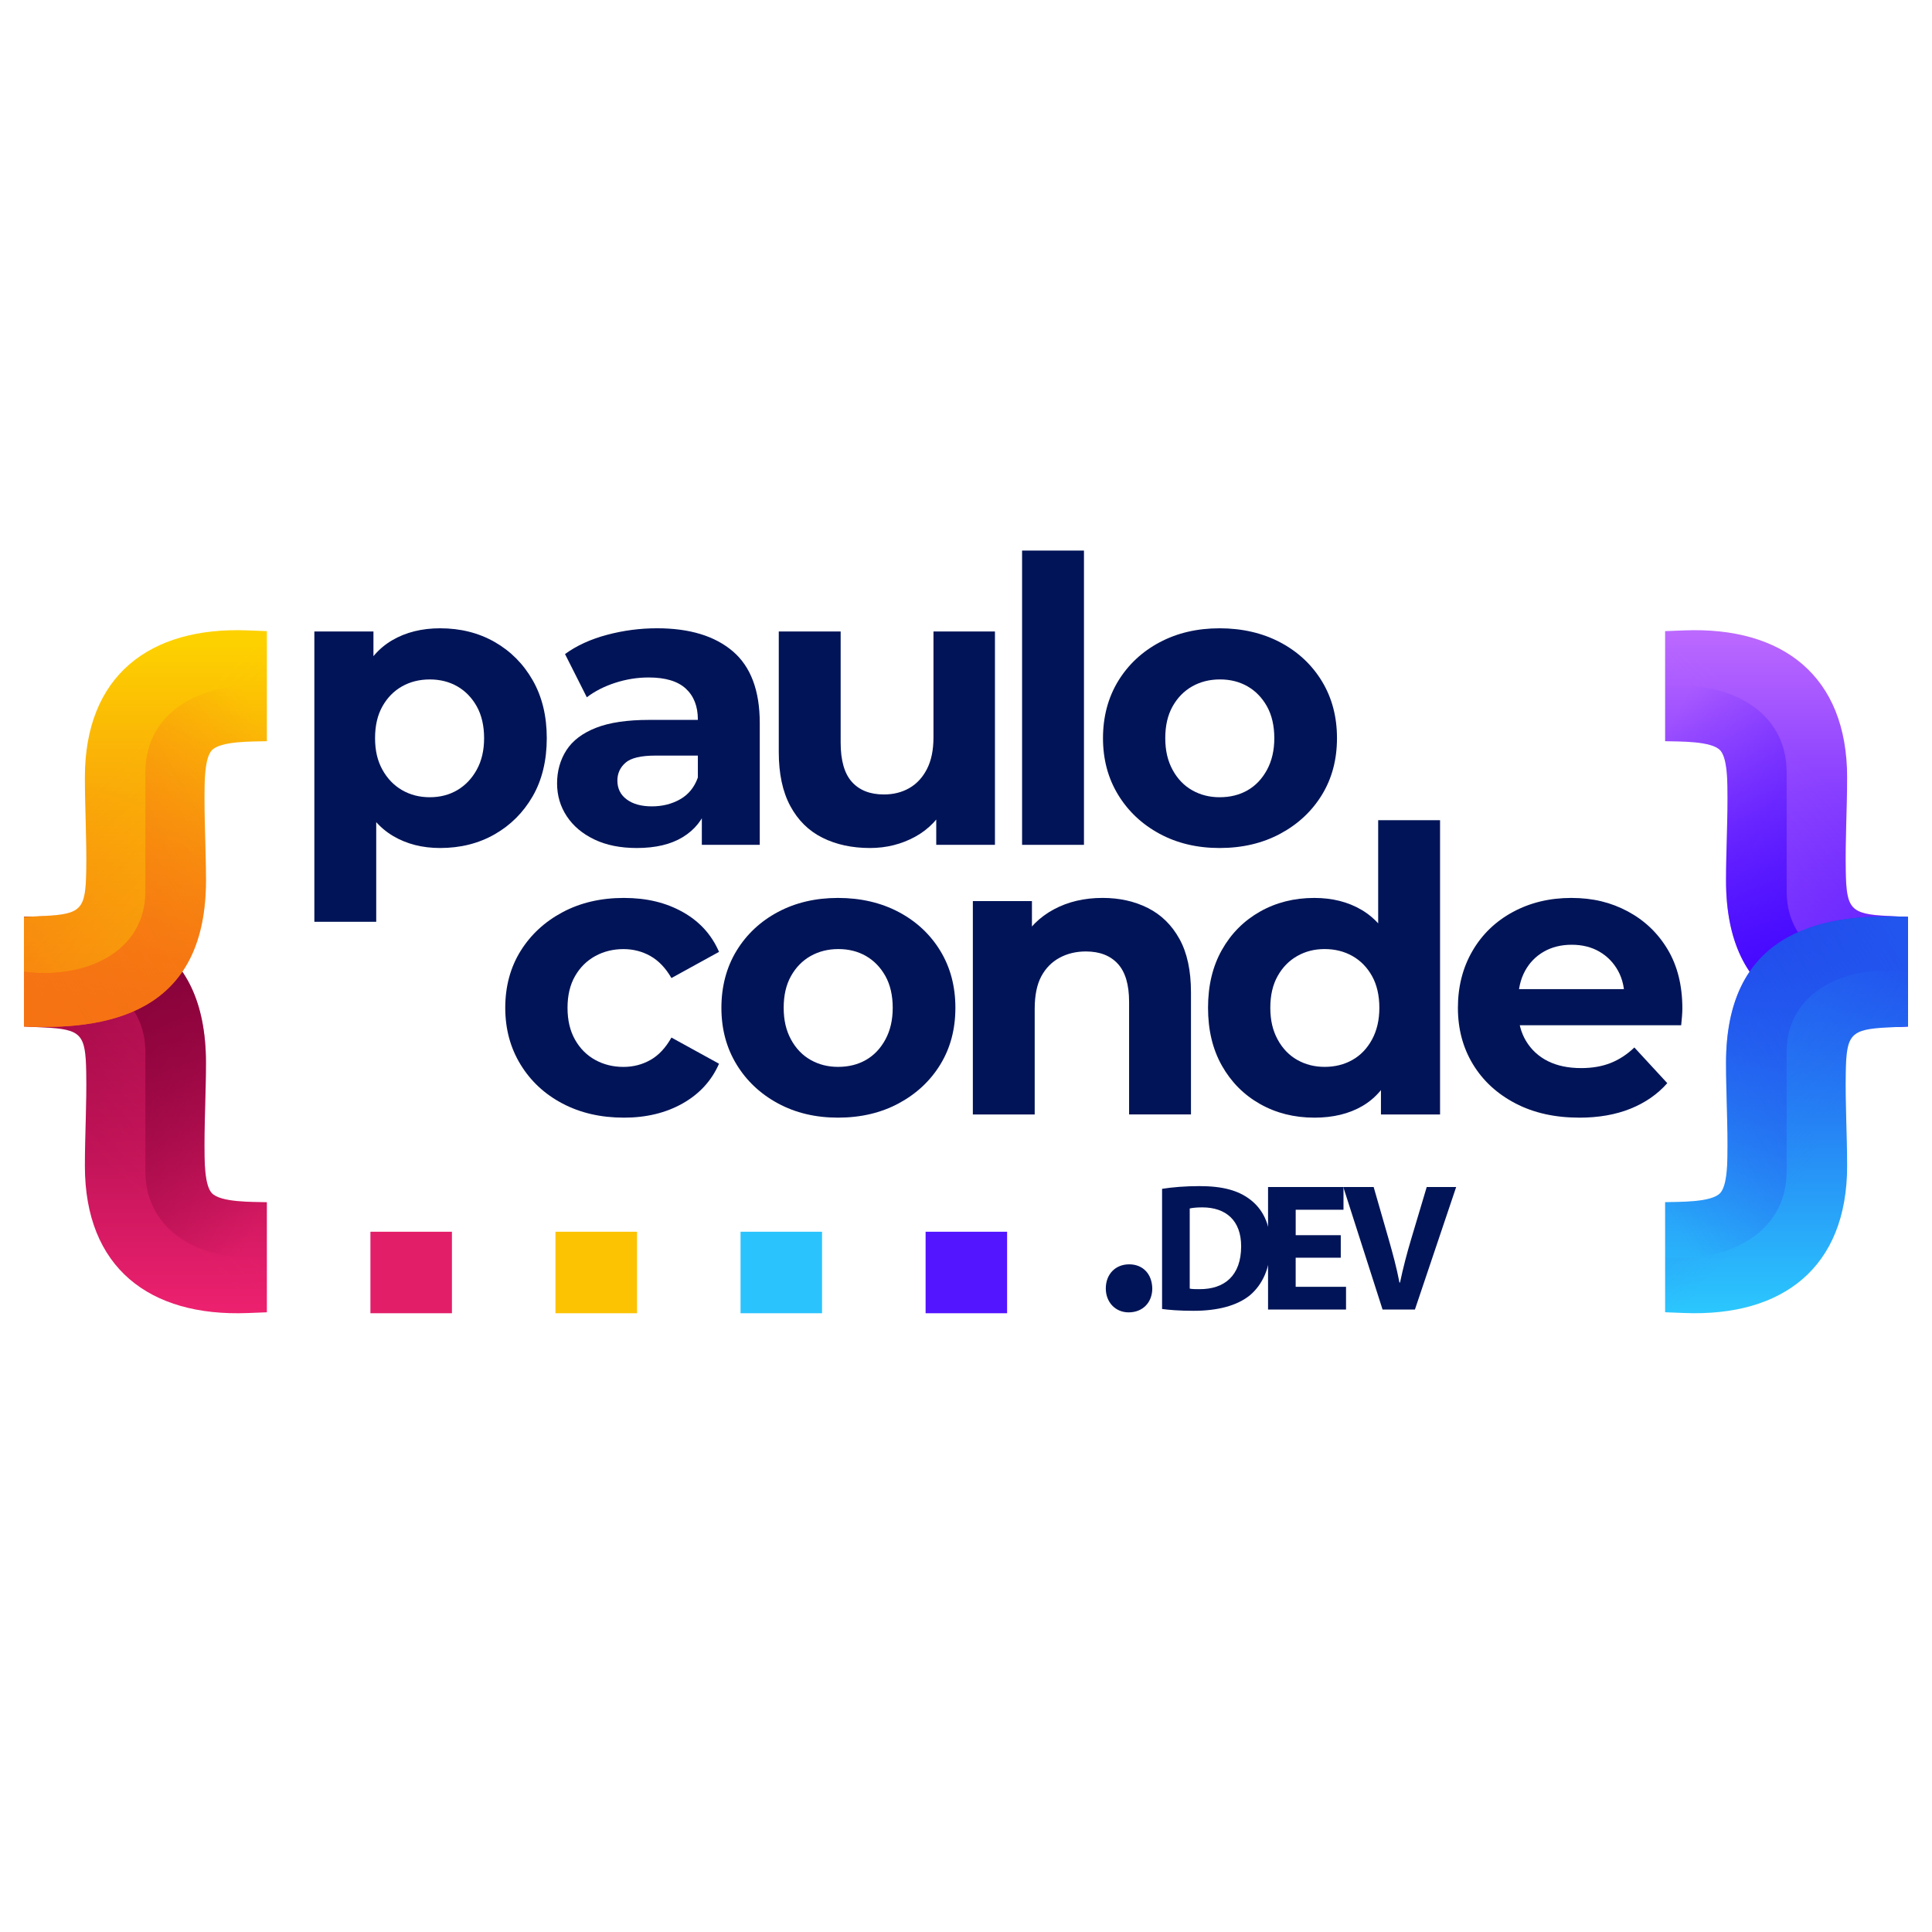
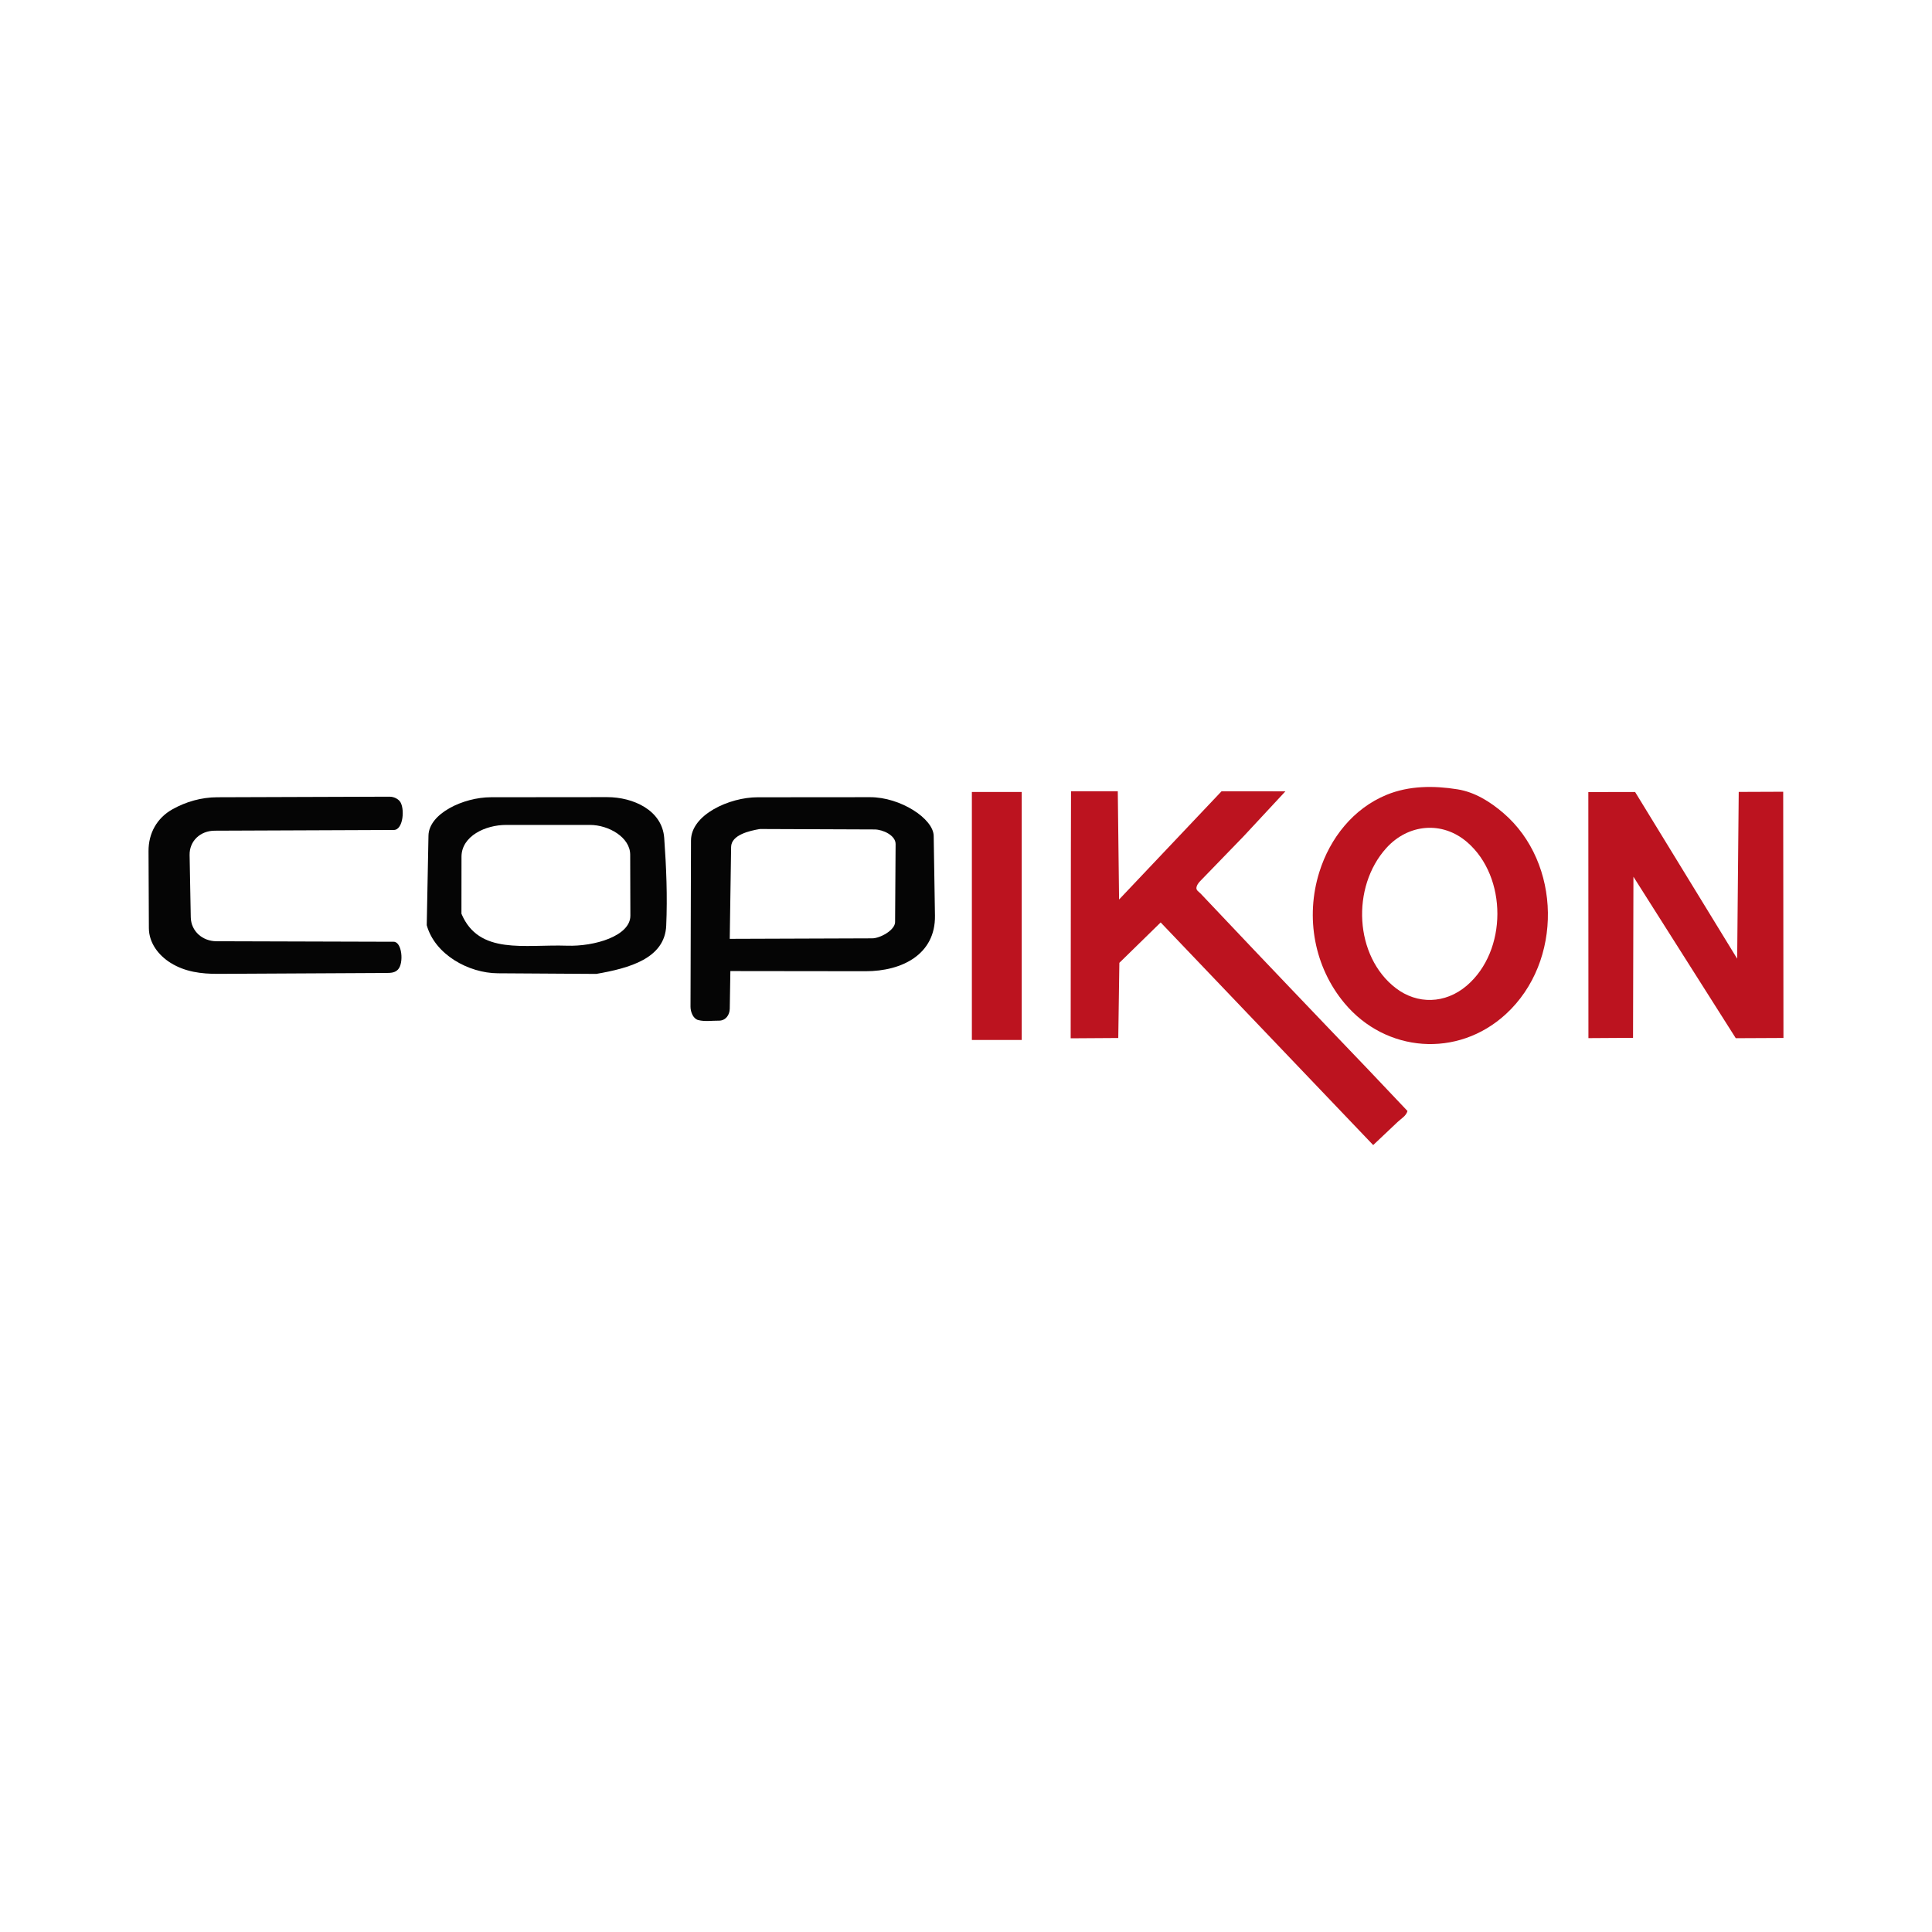
- <svg xmlns="http://www.w3.org/2000/svg" xmlns:xlink="http://www.w3.org/1999/xlink" id="Layer_1" data-name="Layer 1" viewBox="0 0 1080 1080">
+ <svg xmlns="http://www.w3.org/2000/svg" id="Layer_1" data-name="Layer 1" viewBox="0 0 1080 1080">
  <defs>
    <style>
      .cls-1 {
-         mask: url(#mask);
+         fill: #050505;
      }

      .cls-2 {
-         fill: #f67313;
-       }
- 
-       .cls-2, .cls-3, .cls-4, .cls-5, .cls-6, .cls-7, .cls-8, .cls-9 {
-         fill-rule: evenodd;
-       }
- 
-       .cls-10 {
-         fill: #2bc3fd;
-       }
- 
-       .cls-11 {
-         fill: url(#linear-gradient-8);
-       }
- 
-       .cls-12 {
-         fill: url(#linear-gradient-7);
-       }
- 
-       .cls-13 {
-         fill: url(#linear-gradient-5);
-       }
- 
-       .cls-14 {
-         fill: url(#linear-gradient-6);
-       }
- 
-       .cls-15 {
-         fill: url(#linear-gradient-9);
-       }
- 
-       .cls-16 {
-         fill: url(#linear-gradient-4);
-       }
- 
-       .cls-17 {
-         fill: url(#linear-gradient-3);
-       }
- 
-       .cls-18 {
-         fill: url(#linear-gradient-2);
-       }
- 
-       .cls-19 {
-         fill: url(#linear-gradient);
-       }
- 
-       .cls-20 {
-         mask: url(#mask-2);
-       }
- 
-       .cls-21 {
-         mask: url(#mask-3);
-       }
- 
-       .cls-22 {
-         mask: url(#mask-4);
-       }
- 
-       .cls-23 {
-         mask: url(#mask-5);
-       }
- 
-       .cls-24 {
-         mask: url(#mask-7);
-       }
- 
-       .cls-25 {
-         mask: url(#mask-6);
-       }
- 
-       .cls-26 {
-         mask: url(#mask-1);
-       }
- 
-       .cls-3 {
-         fill: #830037;
-       }
- 
-       .cls-4 {
-         fill: #2684f5;
-       }
- 
-       .cls-27 {
-         clip-path: url(#clippath-1);
-       }
- 
-       .cls-28 {
-         clip-path: url(#clippath-3);
-       }
- 
-       .cls-29 {
-         clip-path: url(#clippath-2);
-       }
- 
-       .cls-30 {
-         fill: #fcc303;
-       }
- 
-       .cls-31 {
-         clip-rule: evenodd;
-         fill: none;
-       }
- 
-       .cls-32 {
-         fill: url(#linear-gradient-10);
-       }
- 
-       .cls-33 {
-         fill: url(#linear-gradient-11);
-       }
- 
-       .cls-34 {
-         fill: url(#linear-gradient-12);
-       }
- 
-       .cls-5 {
-         fill: #eb206e;
-       }
- 
-       .cls-35 {
-         fill: #e31e69;
-       }
- 
-       .cls-36 {
-         fill: #001457;
-       }
- 
-       .cls-6 {
-         fill: #25e;
-       }
- 
-       .cls-7 {
-         fill: #4004ff;
-       }
- 
-       .cls-8 {
-         fill: #b866ff;
-       }
- 
-       .cls-37 {
-         fill: #5314ff;
-       }
- 
-       .cls-38 {
-         clip-path: url(#clippath);
-       }
- 
-       .cls-9 {
-         fill: #fdd000;
+         fill: #bc131f;
      }
    </style>
-     <clipPath id="clippath">
-       <path class="cls-31" d="M13.39,512.58v61.22l11.08.54c21.22,1.01,23.33,3.87,23.74,25.06.31,17.34-.76,34.99-.76,52.42,0,56.82,36.12,84.32,90.96,82.18l10.77-.42v-61.54c-7.82-.23-26.04.25-30.86-5.17-3.61-4.06-3.85-15.16-3.97-20.22-.31-17.33.78-34.99.78-52.42,0-69.46-47.42-84.28-101.74-81.65" />
-     </clipPath>
-     <linearGradient id="linear-gradient" x1="998.71" y1="586.36" x2="998.71" y2="366.56" gradientTransform="translate(1080 1100.66) rotate(-180)" gradientUnits="userSpaceOnUse">
-       <stop offset="0" stop-color="#820036" />
-       <stop offset="1" stop-color="#ed216f" />
-     </linearGradient>
-     <linearGradient id="linear-gradient-2" x1="740.9" y1="1001.93" x2="920.65" y2="822.18" gradientTransform="translate(983.99 1478.39) rotate(-180)" gradientUnits="userSpaceOnUse">
-       <stop offset="0" stop-color="#fff" />
-       <stop offset="1" stop-color="#000" />
-     </linearGradient>
-     <mask id="mask" x="13.39" y="542.42" width="135.79" height="191.69" maskUnits="userSpaceOnUse">
-       <rect class="cls-18" x="13.39" y="542.42" width="135.79" height="191.69" />
-     </mask>
-     <linearGradient id="linear-gradient-3" x1="993.4" y1="920.9" x2="821.92" y2="821.96" gradientTransform="translate(983.99 1476.31) rotate(-180)" xlink:href="#linear-gradient-2" />
-     <mask id="mask-1" x="13.39" y="512.29" width="135.79" height="190.9" maskUnits="userSpaceOnUse">
-       <rect class="cls-17" x="13.39" y="512.29" width="135.79" height="190.9" />
-     </mask>
-     <clipPath id="clippath-1">
-       <path class="cls-31" d="M13.39,573.8v-61.22l11.08-.54c21.22-1.01,23.33-3.88,23.74-25.05.31-17.34-.76-35-.76-52.42,0-56.83,36.12-84.33,90.96-82.18l10.77.42v61.53c-7.82.23-26.04-.25-30.86,5.17-3.61,4.05-3.85,15.16-3.97,20.2-.31,17.34.78,35,.78,52.42,0,69.47-47.42,84.29-101.74,81.65" />
-     </clipPath>
-     <linearGradient id="linear-gradient-4" x1="998.71" y1="526.59" x2="998.71" y2="742.19" gradientTransform="translate(1080 1100.66) rotate(-180)" gradientUnits="userSpaceOnUse">
-       <stop offset="0" stop-color="#f56b15" />
-       <stop offset="1" stop-color="#fdd100" />
-     </linearGradient>
-     <linearGradient id="linear-gradient-5" x1="740.86" y1="855.46" x2="920.61" y2="1035.06" gradientTransform="translate(983.99 1465.28) rotate(-180)" xlink:href="#linear-gradient-2" />
-     <mask id="mask-2" x="13.39" y="352.27" width="135.79" height="191.68" maskUnits="userSpaceOnUse">
-       <rect class="cls-13" x="13.39" y="352.27" width="135.79" height="191.68" />
-     </mask>
-     <linearGradient id="linear-gradient-6" x1="993.42" y1="936.44" x2="821.93" y2="1035.39" gradientTransform="translate(983.99 1467.41) rotate(-180)" xlink:href="#linear-gradient-2" />
-     <mask id="mask-3" x="13.39" y="383.18" width="135.79" height="190.91" maskUnits="userSpaceOnUse">
-       <rect class="cls-14" x="13.39" y="383.18" width="135.79" height="190.91" />
-     </mask>
-     <clipPath id="clippath-2">
-       <path class="cls-31" d="M1066.61,573.8v-61.22l-11.09-.54c-21.23-1.02-23.34-3.88-23.73-25.06-.33-17.34.77-35,.77-52.41,0-56.83-36.12-84.33-90.97-82.18l-10.78.42v61.53c7.81.23,26.05-.25,30.87,5.17,3.61,4.05,3.86,15.16,3.95,20.2.33,17.34-.77,35-.77,52.42,0,69.47,47.43,84.29,101.74,81.65" />
-     </clipPath>
-     <linearGradient id="linear-gradient-7" x1="81.29" y1="526.45" x2="81.29" y2="747.71" gradientTransform="translate(1080 1100.66) rotate(-180)" gradientUnits="userSpaceOnUse">
-       <stop offset="0" stop-color="#3a00ff" />
-       <stop offset="1" stop-color="#bc69ff" />
-     </linearGradient>
-     <linearGradient id="linear-gradient-8" x1="219.24" y1="855.45" x2="39.47" y2="1035.07" gradientTransform="translate(1056.09 1465.28) rotate(-180)" xlink:href="#linear-gradient-2" />
-     <mask id="mask-4" x="930.81" y="352.26" width="135.79" height="191.69" maskUnits="userSpaceOnUse">
-       <rect class="cls-11" x="930.81" y="352.26" width="135.79" height="191.68" />
-     </mask>
-     <linearGradient id="linear-gradient-9" x1="-33.32" y1="936.45" x2="138.18" y2="1035.4" gradientTransform="translate(1056.09 1467.41) rotate(-180)" xlink:href="#linear-gradient-2" />
-     <mask id="mask-5" x="930.81" y="383.17" width="135.79" height="190.91" maskUnits="userSpaceOnUse">
-       <rect class="cls-15" x="930.81" y="383.18" width="135.79" height="190.91" />
-     </mask>
-     <clipPath id="clippath-3">
-       <path class="cls-31" d="M1066.61,512.58v61.22l-11.09.53c-21.23,1.01-23.34,3.88-23.73,25.06-.33,17.34.77,35,.77,52.42,0,56.82-36.12,84.32-90.97,82.17l-10.78-.42v-61.55c7.81-.23,26.05.26,30.87-5.16,3.61-4.06,3.86-15.17,3.95-20.22.33-17.34-.77-34.99-.77-52.42,0-69.46,47.43-84.3,101.74-81.65" />
-     </clipPath>
-     <linearGradient id="linear-gradient-10" x1="81.29" y1="613.64" x2="81.29" y2="350.17" gradientTransform="translate(1080 1100.66) rotate(-180)" gradientUnits="userSpaceOnUse">
-       <stop offset="0" stop-color="#1e27e8" />
-       <stop offset="1" stop-color="#2cd2ff" />
-     </linearGradient>
-     <linearGradient id="linear-gradient-11" x1="-33.32" y1="920.91" x2="138.17" y2="821.96" gradientTransform="translate(1056.09 1476.31) rotate(-180)" xlink:href="#linear-gradient-2" />
-     <mask id="mask-6" x="930.81" y="512.28" width="135.79" height="190.91" maskUnits="userSpaceOnUse">
-       <rect class="cls-33" x="930.81" y="512.28" width="135.79" height="190.91" />
-     </mask>
-     <linearGradient id="linear-gradient-12" x1="219.19" y1="1001.93" x2="39.43" y2="822.18" gradientTransform="translate(1056.09 1478.39) rotate(-180)" xlink:href="#linear-gradient-2" />
-     <mask id="mask-7" x="930.81" y="542.42" width="135.79" height="191.69" maskUnits="userSpaceOnUse">
-       <rect class="cls-34" x="930.81" y="542.42" width="135.79" height="191.69" />
-     </mask>
  </defs>
-   <g>
-     <path class="cls-36" d="M175.73,515.28v-162.29h33.03v24.39l-.67,35.47,2.22,35.25v67.18h-34.59ZM246.01,474.04c-9.9,0-18.62-2.22-26.16-6.65-7.54-4.43-13.41-11.2-17.62-20.29s-6.32-20.58-6.32-34.47,2-25.57,5.99-34.59c3.99-9.01,9.79-15.74,17.4-20.17,7.61-4.43,16.52-6.65,26.72-6.65,11.38,0,21.54,2.55,30.48,7.65,8.94,5.1,16.04,12.23,21.28,21.39,5.24,9.17,7.87,19.95,7.87,32.37s-2.63,23.39-7.87,32.48c-5.25,9.09-12.34,16.18-21.28,21.28-8.94,5.1-19.1,7.65-30.48,7.65ZM240.25,445.66c5.76,0,10.9-1.33,15.41-3.99,4.51-2.66,8.13-6.46,10.86-11.42,2.73-4.95,4.1-10.83,4.1-17.62s-1.37-12.86-4.1-17.74c-2.74-4.88-6.36-8.61-10.86-11.2-4.51-2.58-9.64-3.88-15.41-3.88s-10.94,1.3-15.52,3.88c-4.58,2.59-8.24,6.32-10.97,11.2-2.74,4.88-4.1,10.79-4.1,17.74s1.36,12.67,4.1,17.62c2.73,4.95,6.39,8.76,10.97,11.42,4.58,2.66,9.75,3.99,15.52,3.99Z" />
-     <path class="cls-36" d="M355.97,474.04c-9.17,0-17.07-1.59-23.72-4.77-6.65-3.18-11.79-7.5-15.41-12.97-3.62-5.47-5.43-11.6-5.43-18.4s1.74-13.12,5.21-18.51c3.47-5.39,8.98-9.57,16.52-12.53,7.54-2.96,17.44-4.43,29.71-4.43h31.48v19.95h-27.93c-8.13,0-13.71,1.33-16.74,3.99-3.03,2.66-4.54,5.99-4.54,9.98,0,4.43,1.74,7.95,5.21,10.53,3.47,2.59,8.16,3.88,14.08,3.88s11.2-1.33,15.85-3.99c4.66-2.66,7.94-6.72,9.87-12.19l5.32,16.18c-2.52,7.39-7.09,13.12-13.75,17.18-6.65,4.07-15.22,6.1-25.72,6.1ZM392.33,472.27v-23.28l-2.22-5.1v-41.68c0-7.39-2.26-13.15-6.76-17.29-4.51-4.14-11.42-6.21-20.73-6.21-6.36,0-12.6,1-18.73,2.99-6.13,2-11.42,4.69-15.85,8.09l-12.19-24.17c6.5-4.73,14.33-8.31,23.5-10.75,9.16-2.44,18.47-3.66,27.93-3.66,18.18,0,32.29,4.29,42.35,12.86,10.05,8.57,15.08,21.95,15.08,40.13v68.06h-32.37Z" />
-     <path class="cls-36" d="M486.33,474.04c-10.05,0-18.92-1.92-26.6-5.76-7.69-3.84-13.67-9.75-17.96-17.74-4.29-7.98-6.43-18.03-6.43-30.15v-67.4h34.59v62.08c0,10.05,2.11,17.4,6.32,22.06,4.21,4.66,10.16,6.98,17.85,6.98,5.32,0,10.05-1.18,14.19-3.55,4.14-2.36,7.43-5.91,9.87-10.64,2.44-4.73,3.66-10.64,3.66-17.74v-59.19h34.36v119.28h-32.81v-33.03l5.99,9.75c-4.14,8.28-10.05,14.52-17.74,18.73-7.69,4.21-16.11,6.32-25.27,6.32Z" />
-     <path class="cls-36" d="M571.35,472.27v-164.5h34.59v164.5h-34.59Z" />
-     <path class="cls-36" d="M681.76,474.04c-12.56,0-23.76-2.66-33.59-7.98-9.83-5.32-17.55-12.6-23.17-21.84-5.62-9.24-8.42-19.77-8.42-31.59s2.81-22.58,8.42-31.81c5.62-9.23,13.34-16.48,23.17-21.73,9.83-5.24,21.02-7.87,33.59-7.87s24.02,2.63,33.92,7.87c9.9,5.25,17.66,12.49,23.28,21.73,5.62,9.24,8.42,19.84,8.42,31.81s-2.81,22.54-8.42,31.7c-5.62,9.17-13.38,16.41-23.28,21.73-9.9,5.32-21.21,7.98-33.92,7.98ZM681.76,445.66c5.91,0,11.12-1.29,15.63-3.88,4.51-2.58,8.13-6.39,10.86-11.42,2.73-5.02,4.1-10.94,4.1-17.74s-1.37-12.86-4.1-17.74c-2.74-4.88-6.36-8.61-10.86-11.2-4.51-2.58-9.64-3.88-15.41-3.88s-10.94,1.3-15.52,3.88c-4.58,2.59-8.24,6.32-10.97,11.2-2.74,4.88-4.1,10.79-4.1,17.74s1.36,12.71,4.1,17.74c2.73,5.03,6.39,8.83,10.97,11.42,4.58,2.59,9.68,3.88,15.3,3.88Z" />
-   </g>
-   <g>
-     <path class="cls-36" d="M348.73,624.77c-12.86,0-24.28-2.62-34.25-7.87-9.98-5.24-17.81-12.53-23.5-21.84-5.69-9.31-8.54-19.88-8.54-31.7s2.84-22.54,8.54-31.7c5.69-9.16,13.52-16.41,23.5-21.73s21.39-7.98,34.25-7.98,23.54,2.63,32.92,7.87c9.38,5.25,16.15,12.68,20.29,22.28l-26.6,14.63c-3.25-5.62-7.17-9.72-11.75-12.3-4.58-2.58-9.61-3.88-15.08-3.88-5.76,0-11.01,1.3-15.74,3.88-4.73,2.59-8.5,6.32-11.31,11.2-2.81,4.88-4.21,10.79-4.21,17.74s1.4,12.9,4.21,17.85c2.81,4.95,6.58,8.72,11.31,11.31,4.73,2.59,9.98,3.88,15.74,3.88,5.47,0,10.49-1.29,15.08-3.88,4.58-2.58,8.5-6.76,11.75-12.53l26.6,14.63c-4.14,9.46-10.9,16.85-20.29,22.17-9.39,5.32-20.36,7.98-32.92,7.98Z" />
-     <path class="cls-36" d="M468.45,624.77c-12.56,0-23.76-2.66-33.59-7.98-9.83-5.32-17.55-12.6-23.17-21.84-5.62-9.24-8.42-19.77-8.42-31.59s2.81-22.58,8.42-31.81c5.62-9.23,13.34-16.48,23.17-21.73,9.83-5.24,21.02-7.87,33.59-7.87s24.02,2.63,33.92,7.87c9.9,5.25,17.66,12.49,23.28,21.73,5.62,9.24,8.42,19.84,8.42,31.81s-2.81,22.54-8.42,31.7c-5.62,9.17-13.38,16.41-23.28,21.73-9.9,5.32-21.21,7.98-33.92,7.98ZM468.45,596.39c5.91,0,11.12-1.29,15.63-3.88,4.51-2.58,8.13-6.39,10.86-11.42,2.73-5.02,4.1-10.94,4.1-17.74s-1.37-12.86-4.1-17.74c-2.74-4.88-6.36-8.61-10.86-11.2-4.51-2.58-9.64-3.88-15.41-3.88s-10.94,1.3-15.52,3.88c-4.58,2.59-8.24,6.32-10.97,11.2-2.74,4.88-4.1,10.79-4.1,17.74s1.36,12.71,4.1,17.74c2.73,5.03,6.39,8.83,10.97,11.42,4.58,2.59,9.68,3.88,15.3,3.88Z" />
-     <path class="cls-36" d="M543.83,623v-119.28h33.03v33.03l-6.21-9.98c4.29-7.98,10.42-14.11,18.4-18.4,7.98-4.29,17.07-6.43,27.27-6.43,9.46,0,17.92,1.88,25.38,5.65,7.46,3.77,13.34,9.53,17.63,17.29,4.29,7.76,6.43,17.7,6.43,29.82v68.28h-34.59v-62.96c0-9.61-2.11-16.7-6.32-21.28-4.21-4.58-10.16-6.87-17.85-6.87-5.47,0-10.39,1.19-14.74,3.55-4.36,2.37-7.76,5.84-10.2,10.42-2.44,4.58-3.66,10.64-3.66,18.18v58.97h-34.59Z" />
-     <path class="cls-36" d="M734.71,624.77c-11.23,0-21.36-2.55-30.37-7.65-9.02-5.1-16.11-12.23-21.28-21.39-5.18-9.16-7.76-19.95-7.76-32.37s2.58-23.2,7.76-32.37c5.17-9.16,12.27-16.29,21.28-21.39,9.01-5.1,19.14-7.65,30.37-7.65,10.05,0,18.84,2.22,26.38,6.65,7.54,4.43,13.38,11.16,17.51,20.17,4.14,9.02,6.21,20.55,6.21,34.59s-2,25.42-5.99,34.59c-3.99,9.17-9.72,15.93-17.18,20.29-7.46,4.36-16.44,6.54-26.94,6.54ZM740.48,596.39c5.76,0,10.94-1.29,15.52-3.88,4.58-2.58,8.24-6.39,10.97-11.42,2.73-5.02,4.1-10.94,4.1-17.74s-1.37-12.86-4.1-17.74c-2.74-4.88-6.39-8.61-10.97-11.2-4.58-2.58-9.75-3.88-15.52-3.88s-10.72,1.3-15.3,3.88c-4.58,2.59-8.24,6.32-10.97,11.2-2.74,4.88-4.1,10.79-4.1,17.74s1.36,12.71,4.1,17.74c2.73,5.03,6.39,8.83,10.97,11.42,4.58,2.59,9.68,3.88,15.3,3.88ZM771.96,623v-24.39l.67-35.47-2.22-35.25v-69.39h34.59v164.5h-33.03Z" />
-     <path class="cls-36" d="M882.81,624.77c-13.6,0-25.5-2.66-35.69-7.98s-18.11-12.6-23.72-21.84c-5.62-9.24-8.42-19.77-8.42-31.59s2.7-22.39,8.09-31.7c5.39-9.31,12.93-16.59,22.61-21.84,9.68-5.24,20.58-7.87,32.7-7.87s22.21,2.52,31.59,7.54c9.38,5.03,16.81,12.12,22.28,21.28,5.47,9.17,8.2,20.17,8.2,33.03,0,1.33-.08,2.85-.22,4.54-.15,1.7-.3,3.29-.44,4.77h-96.88v-20.17h78.7l-13.52,5.99c.15-6.21-1.04-11.6-3.55-16.18-2.52-4.58-5.99-8.17-10.42-10.75-4.43-2.58-9.61-3.88-15.52-3.88s-11.12,1.3-15.63,3.88c-4.51,2.59-8.02,6.21-10.53,10.86-2.51,4.66-3.77,10.16-3.77,16.52v5.32c0,6.65,1.48,12.42,4.43,17.29,2.96,4.88,7.02,8.61,12.19,11.2,5.17,2.59,11.38,3.88,18.62,3.88,6.21,0,11.71-.96,16.52-2.88,4.8-1.92,9.2-4.8,13.19-8.65l18.4,19.95c-5.47,6.21-12.34,10.97-20.62,14.3-8.28,3.33-17.81,4.99-28.6,4.99Z" />
-   </g>
-   <g class="cls-38">
-     <rect class="cls-19" x="13.39" y="509.94" width="135.79" height="226.19" />
-   </g>
-   <g class="cls-1">
-     <path class="cls-5" d="M13.39,543.19c33.49-4.46,67.88,10.51,67.88,44.77v66.73c0,35.56,34.3,51.29,67.91,48.1v30.77l-10.77.42c-54.85,2.15-90.96-25.35-90.96-82.18,0-17.43,1.08-35.07.76-52.42-.41-21.19-2.52-24.05-23.74-25.06l-11.08-.54v-30.61Z" />
-   </g>
-   <g class="cls-26">
-     <path class="cls-3" d="M13.39,512.58v30.61c33.49-4.46,67.88,10.51,67.88,44.77v66.73c0,35.56,34.3,51.29,67.91,48.1v-30.77c-7.82-.23-26.04.25-30.86-5.17-3.61-4.06-3.85-15.16-3.97-20.22-.31-17.33.78-34.99.78-52.42,0-69.46-47.42-84.28-101.74-81.65" />
-   </g>
-   <g class="cls-27">
-     <rect class="cls-16" x="13.39" y="350.23" width="135.79" height="226.2" />
-   </g>
-   <g class="cls-20">
-     <path class="cls-9" d="M13.39,543.18c33.49,4.46,67.88-10.51,67.88-44.77v-66.73c0-35.55,34.3-51.28,67.91-48.09v-30.77l-10.77-.42c-54.85-2.15-90.96,25.35-90.96,82.18,0,17.43,1.08,35.08.76,52.42-.41,21.17-2.52,24.04-23.74,25.05l-11.08.54v30.6Z" />
-   </g>
-   <g class="cls-21">
-     <path class="cls-2" d="M13.39,573.8v-30.62c33.49,4.46,67.88-10.51,67.88-44.77v-66.73c0-35.55,34.3-51.28,67.91-48.09v30.76c-7.82.23-26.04-.25-30.86,5.17-3.61,4.05-3.85,15.16-3.97,20.2-.31,17.34.78,35,.78,52.42,0,69.47-47.42,84.29-101.74,81.65" />
-   </g>
-   <g class="cls-29">
-     <rect class="cls-12" x="930.81" y="350.23" width="135.79" height="226.2" />
-   </g>
-   <g class="cls-22">
-     <path class="cls-8" d="M1066.61,543.18c-33.49,4.46-67.87-10.51-67.87-44.77v-66.73c0-35.55-34.31-51.29-67.92-48.1v-30.76l10.78-.42c54.85-2.15,90.97,25.35,90.97,82.18,0,17.41-1.1,35.07-.77,52.41.4,21.18,2.5,24.04,23.73,25.06l11.09.54v30.6Z" />
-   </g>
-   <g class="cls-23">
-     <path class="cls-7" d="M1066.61,573.8v-30.62c-33.49,4.46-67.87-10.51-67.87-44.77v-66.73c0-35.55-34.31-51.29-67.92-48.1v30.77c7.81.23,26.05-.25,30.87,5.17,3.61,4.05,3.86,15.16,3.95,20.2.33,17.34-.77,35-.77,52.42,0,69.47,47.43,84.29,101.74,81.65" />
-   </g>
-   <g class="cls-28">
-     <rect class="cls-32" x="930.81" y="509.93" width="135.79" height="226.21" />
-   </g>
-   <g class="cls-25">
-     <path class="cls-6" d="M1066.61,512.58v30.6c-33.49-4.45-67.87,10.52-67.87,44.78v66.73c0,35.56-34.31,51.28-67.92,48.1v-30.77c7.81-.23,26.05.26,30.87-5.16,3.61-4.06,3.86-15.17,3.95-20.22.33-17.34-.77-34.99-.77-52.42,0-69.46,47.43-84.3,101.74-81.65" />
-   </g>
-   <g class="cls-24">
-     <path class="cls-4" d="M1066.61,543.18c-33.49-4.45-67.87,10.52-67.87,44.78v66.73c0,35.56-34.31,51.28-67.92,48.1v30.77l10.78.42c54.85,2.15,90.97-25.35,90.97-82.17,0-17.43-1.1-35.08-.77-52.42.4-21.18,2.5-24.05,23.73-25.06l11.09-.53v-30.62Z" />
-   </g>
-   <g>
-     <rect class="cls-37" x="517.42" y="688.55" width="45.56" height="45.56" />
-     <rect class="cls-10" x="413.97" y="688.55" width="45.56" height="45.56" />
-     <rect class="cls-30" x="310.51" y="688.55" width="45.58" height="45.56" />
-     <rect class="cls-35" x="207.07" y="688.55" width="45.56" height="45.56" />
-   </g>
-   <g>
-     <path class="cls-36" d="M618.15,720.27c0-7.98,5.37-13.5,13.06-13.5s12.77,5.37,12.92,13.5c0,7.69-5.23,13.35-13.21,13.35-7.4,0-12.77-5.66-12.77-13.35Z" />
-     <path class="cls-36" d="M649.61,664.56c5.69-.91,13.11-1.52,20.83-1.52,13.11,0,21.64,2.44,28.15,7.32,7.11,5.28,11.58,13.72,11.58,25.81,0,13.11-4.78,22.15-11.28,27.74-7.21,6-18.29,8.84-31.7,8.84-8.03,0-13.82-.51-17.58-1.02v-67.16ZM665.05,720.34c1.32.31,3.56.31,5.39.31,14.12.1,23.37-7.62,23.37-23.98,0-14.23-8.33-21.74-21.74-21.74-3.35,0-5.69.31-7.01.61v44.81Z" />
-     <path class="cls-36" d="M749.49,703.07h-25.2v16.26h28.15v12.7h-43.59v-68.48h42.17v12.7h-26.72v14.23h25.2v12.6Z" />
-     <path class="cls-36" d="M772.86,732.02l-21.95-68.48h16.97l8.33,28.96c2.34,8.23,4.47,15.95,6.1,24.49h.3c1.73-8.23,3.86-16.36,6.2-24.18l8.74-29.26h16.46l-23.06,68.48h-18.09Z" />
-   </g>
+   <path class="cls-2" d="M741.6,573.6l23.23,24.27,21.97,23.19c-.8,2.8-3.44,4.16-5.5,6.11l-13.68,12.93-118.8-124.45-23.09,22.58-.61,42.02-26.61.17.12-105.73.08-32.37h26.14s.72,60.52.72,60.52l57.28-60.51,35.7.03-23.19,24.95-24.56,25.35c-1.06,1.1-1.91,2.46-2,3.61-.12,1.51,1.38,2.22,2.39,3.28l30.09,31.77,19.55,20.53,20.76,21.74Z" />
+   <polygon class="cls-2" points="996.96 580.23 970.31 580.36 913.1 490.1 912.88 580.16 887.94 580.32 887.89 442.77 914.04 442.74 971.09 535.92 971.96 442.69 996.82 442.59 996.96 580.23" />
+   <path class="cls-2" d="M841.77,566.91c-26.96,24.73-67.11,21.51-90.16-6.08-16.89-20.21-22.07-47.94-14.07-73.43,5.96-18.97,19.02-35.47,37.6-43.1,12.51-5.14,26.41-5.19,39.63-3.06,9.68,1.56,18.19,6.88,25.63,13.26,32.45,27.85,33.45,82.99,1.37,112.41ZM819.88,551.02c22.9-19.52,22.77-60.79.32-80.2-14.01-12.12-33.04-10.23-45.2,3.2-19.82,21.89-17.83,60.64,5.26,78.34,11.97,9.18,27.62,8.89,39.62-1.34Z" />
+   <path class="cls-1" d="M408.28,542.82l-.34,21.06c-.06,3.5-2.29,6.71-6.1,6.67s-7.85.63-11.56-.34c-2.79-.73-4.28-4.52-4.28-7.44l.27-92.92c.04-14.51,21.56-24.16,37.18-24.17l62.92-.05c17.06-.01,35.41,12.05,35.57,21.63l.71,44.56c.34,21.56-18.23,31.12-38.8,31.1l-75.57-.09ZM500.36,515.4l.29-43.57c.03-4.88-7.18-8.15-11.75-8.16l-64.09-.25c-5.61.95-16.01,3.22-16.11,10.02l-.77,51.38,79.65-.28c4.37-.02,12.76-4.54,12.79-9.14Z" />
+   <path class="cls-1" d="M220.07,526.45c4.67.01,5.76,11.96,2.42,15.5-1.71,1.82-3.81,1.93-6.68,1.95l-93.83.49c-9.57.05-18.56-1.14-26.56-6.11-6.84-4.25-12.16-11.2-12.2-19.48l-.19-43.01c-.04-10,4.67-18.55,13.49-23.46,7.43-4.14,15.98-6.63,24.93-6.66l96.25-.32c2.63,0,4.72,1.28,5.74,2.51,3,3.58,2.09,16.08-3.28,16.1l-100.09.4c-8.22.03-14.22,5.87-14.08,13.6l.65,34.8c.15,7.77,6.54,13.38,14.36,13.4l99.05.29Z" />
+   <path class="cls-1" d="M333.39,544.42l-55.15-.35c-16.21-.1-35.11-10.39-39.69-26.9l.97-50.07c.24-12.35,19.55-21.43,34.94-21.44l64.9-.06c14.63-.01,30.83,7.33,31.94,22.85,1.18,16.43,1.84,32.61,1.12,48.99-.8,18.38-20.7,23.79-39.04,26.97ZM352.38,511.88l-.1-34.14c-.03-9.65-12.01-16.6-22.49-16.6h-46.85c-11.47-.02-24.94,6.18-24.96,17.77l-.03,31.86c9.76,23.23,35.3,17.07,58.96,17.88,15.46.53,35.5-5.46,35.47-16.78Z" />
+   <rect class="cls-2" x="543.95" y="441.99" width="27.87" height="138.63" transform="translate(-.67 .73)" />
</svg>
